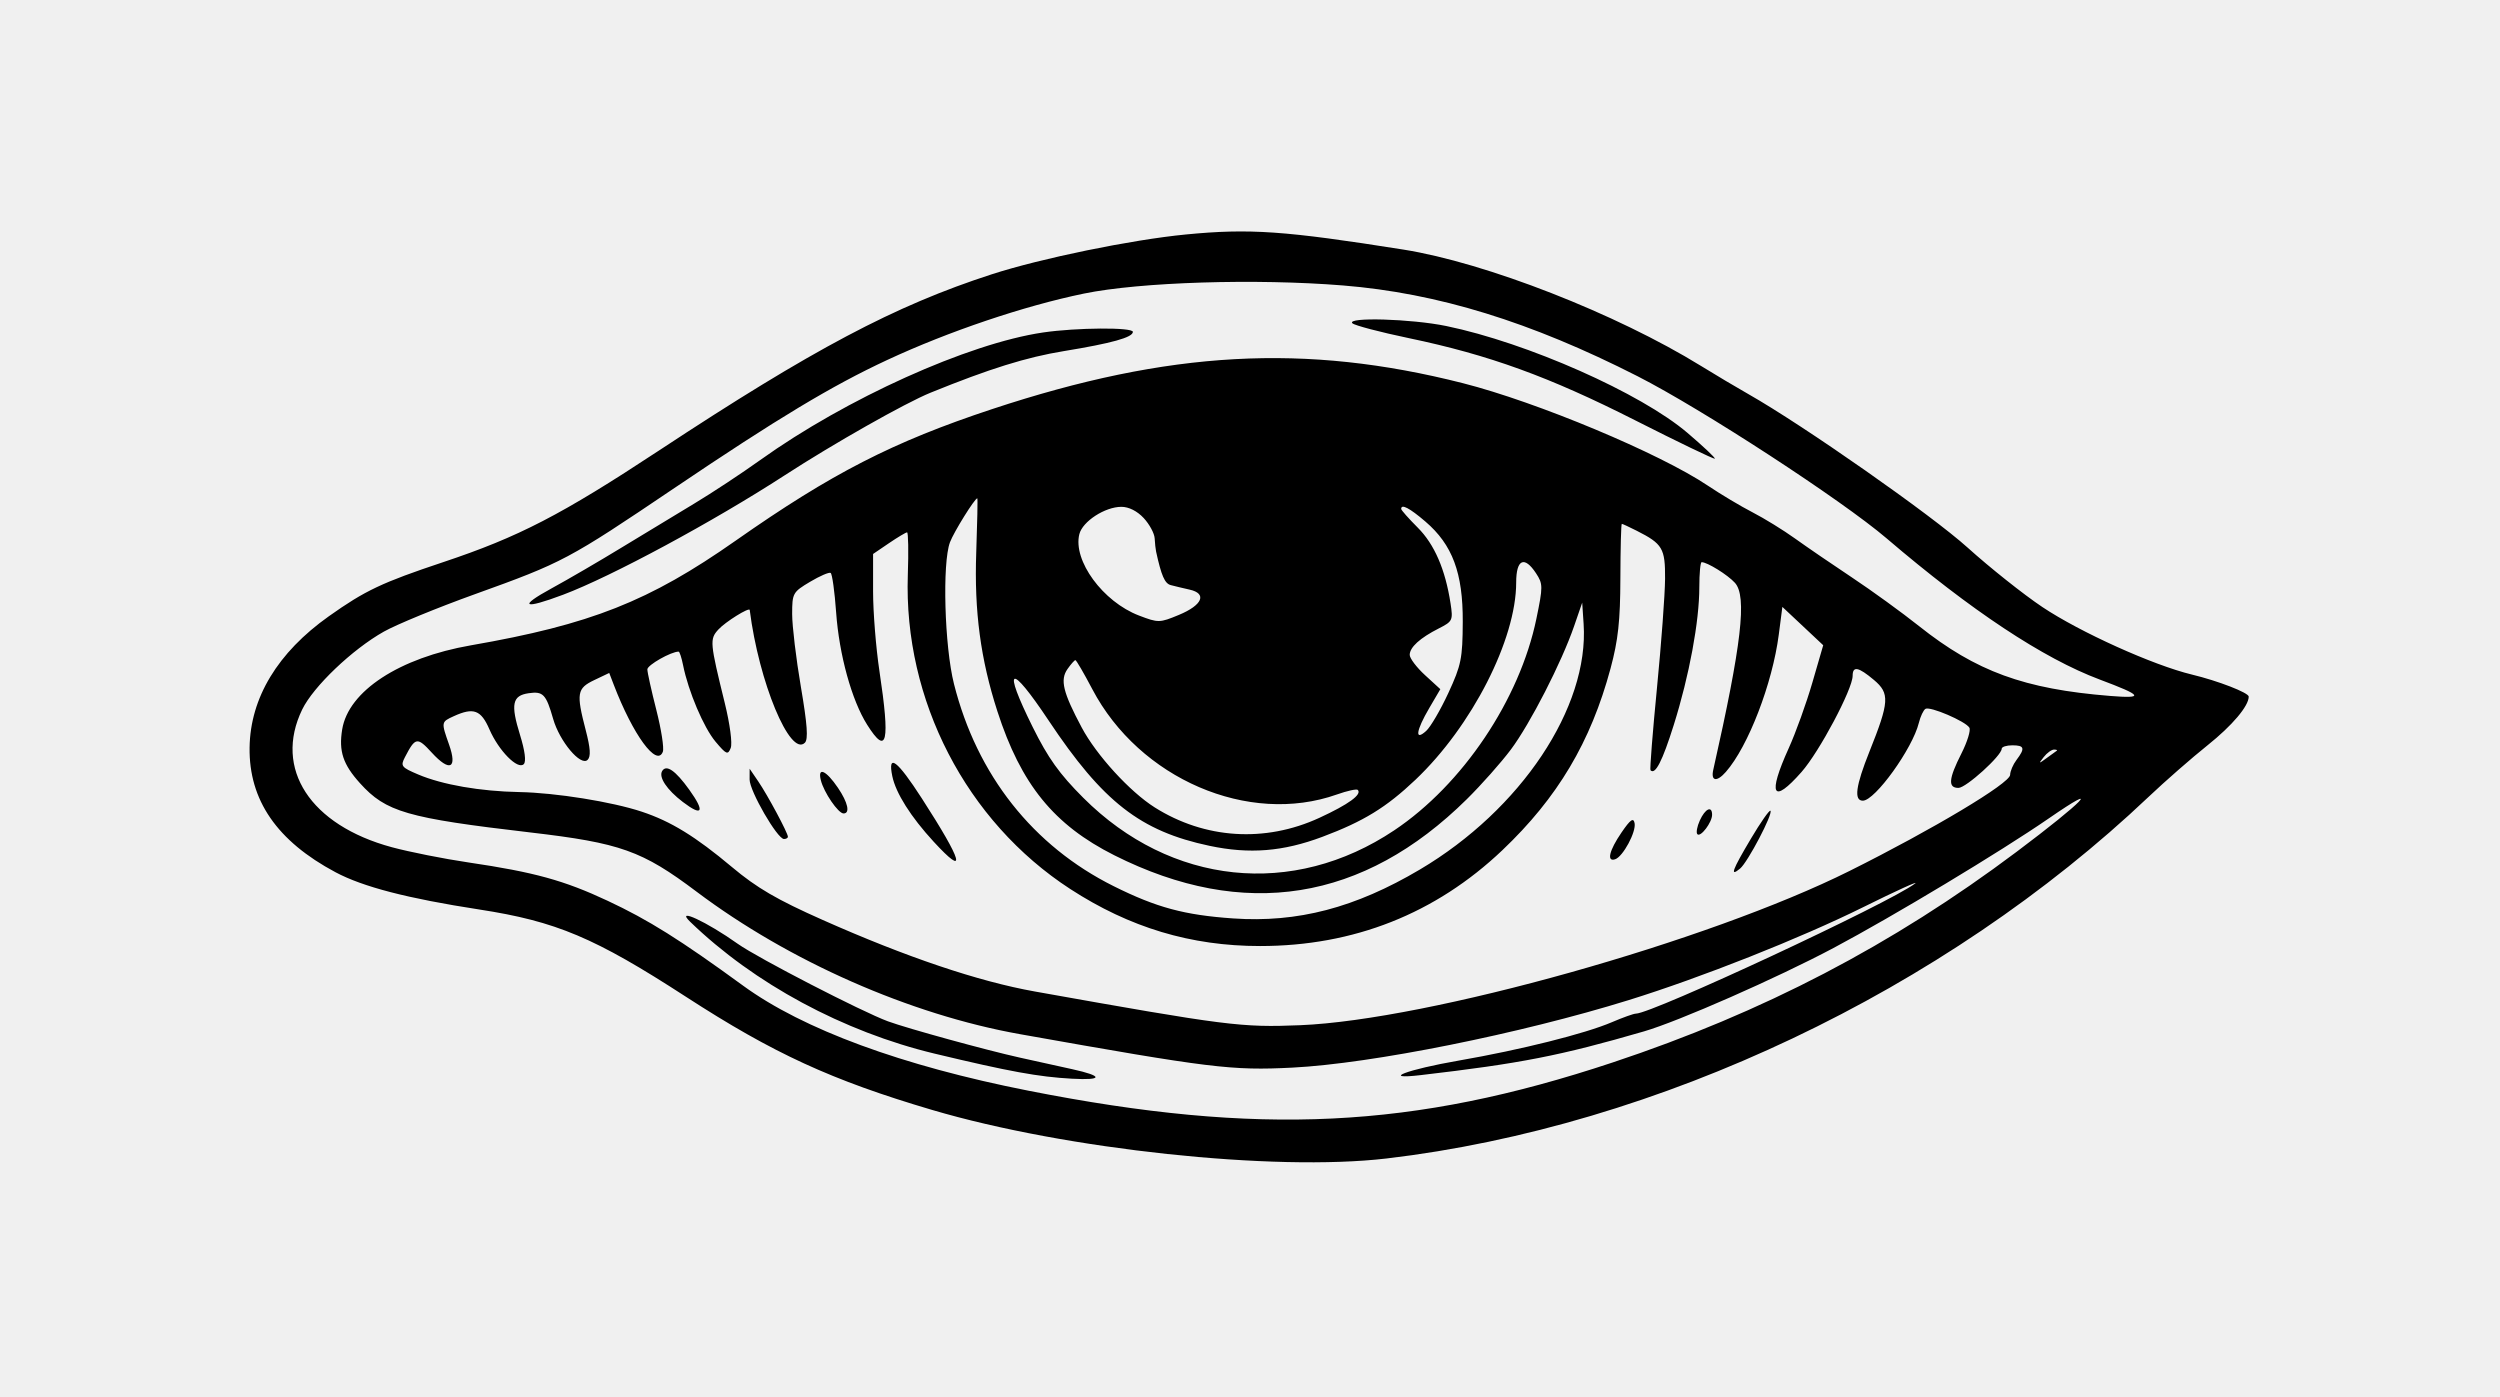
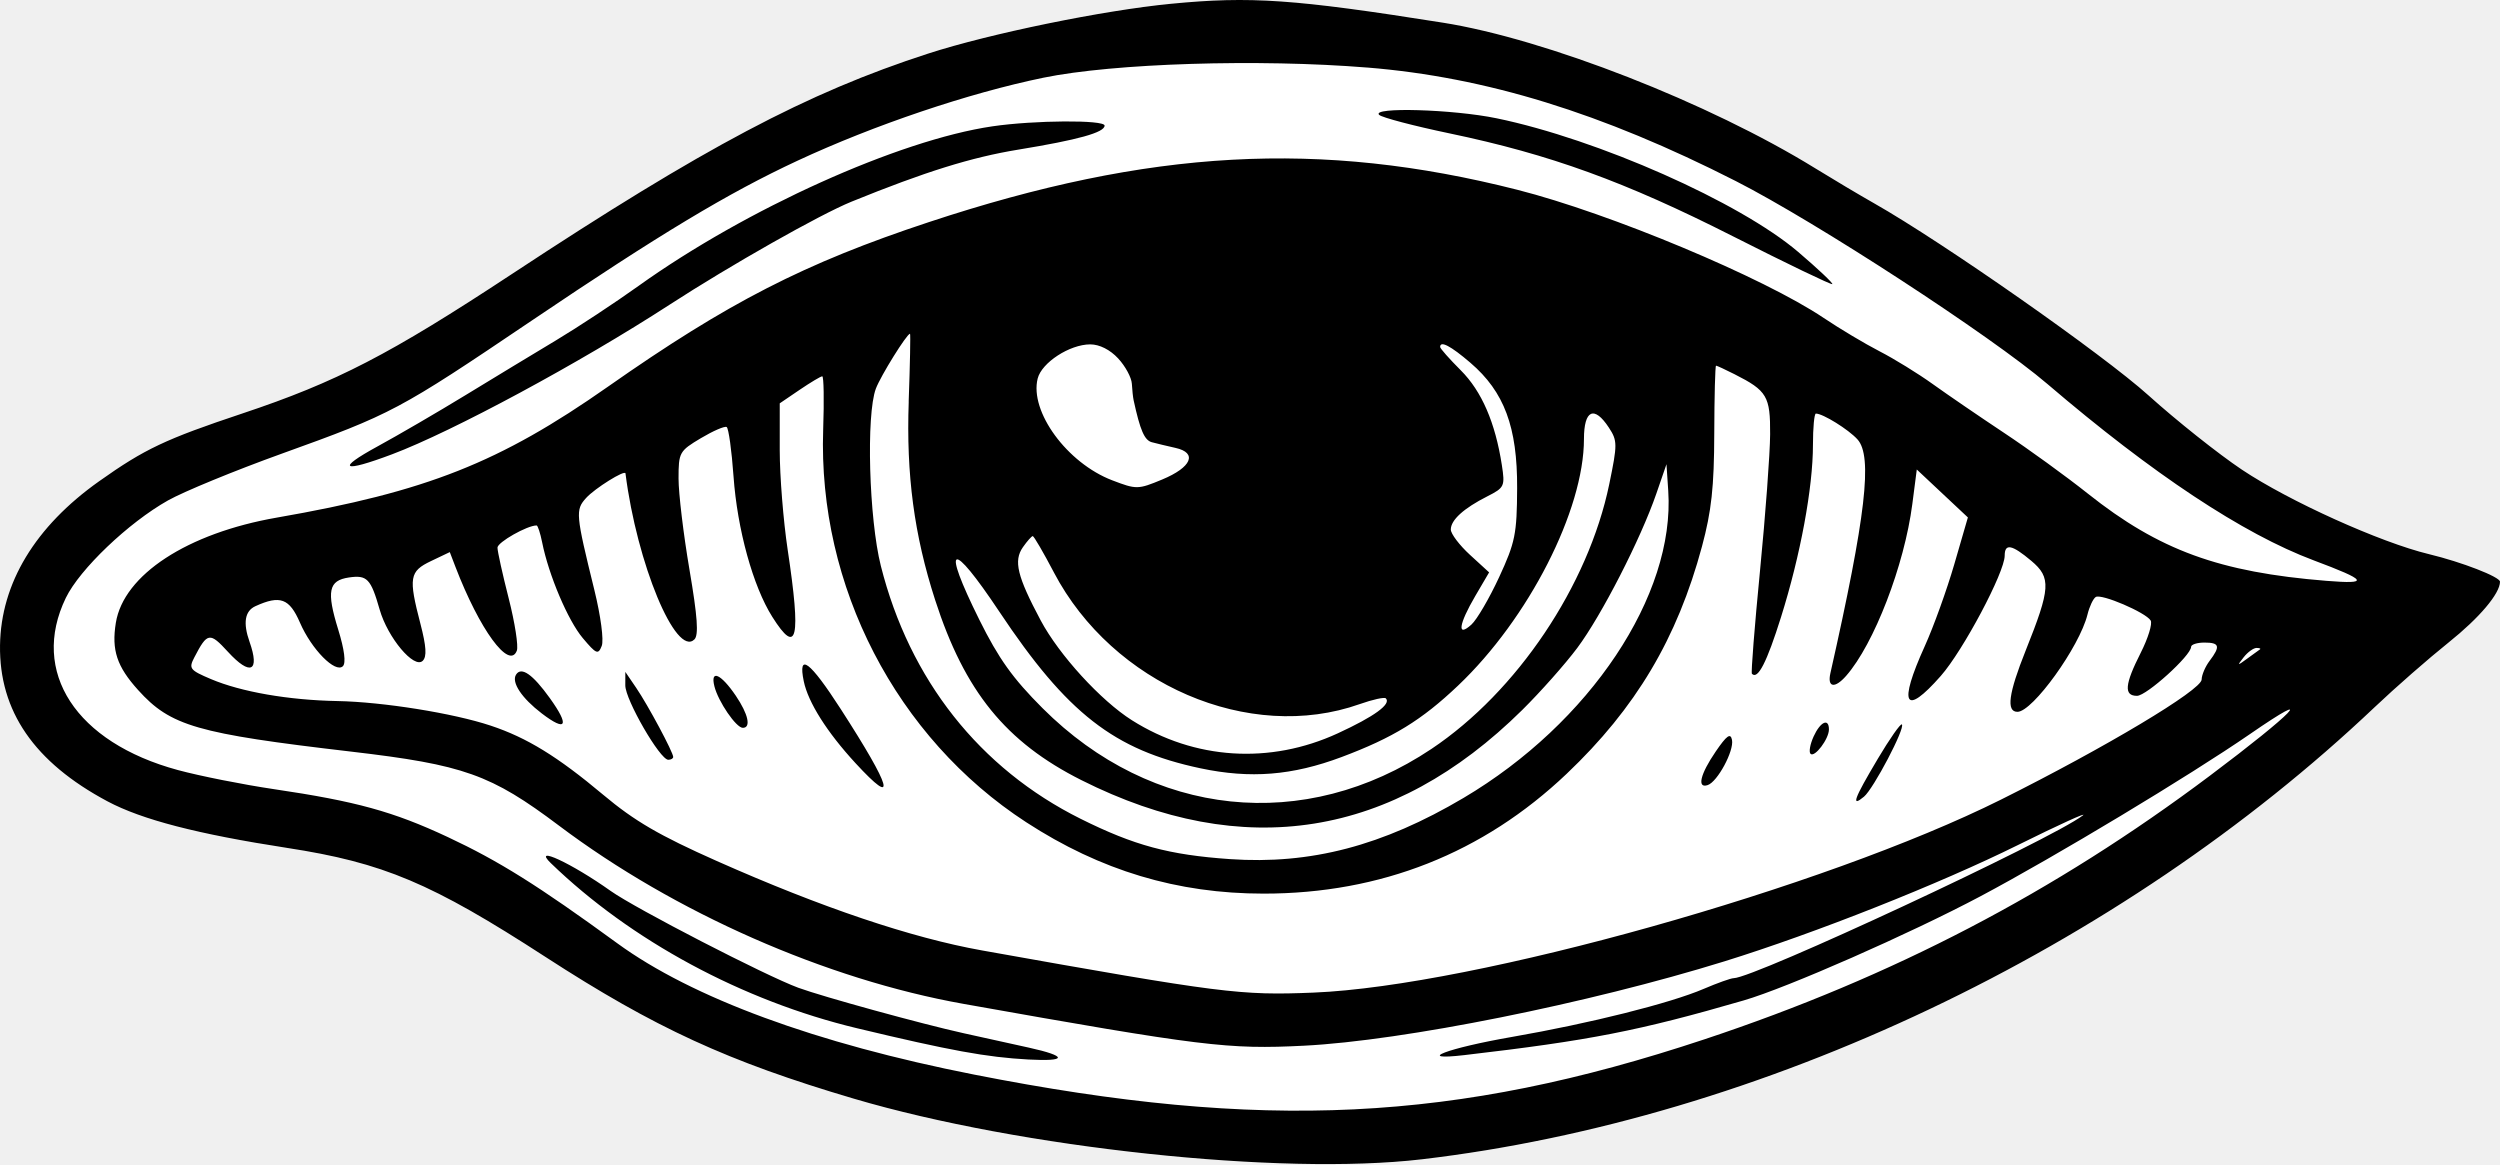
- <svg xmlns="http://www.w3.org/2000/svg" id="svg" version="1.1" width="1761" height="984">
-   <path d="M835.252 165.171 C 797.088 168.874,733.314 181.960,698.600 193.212 C 630.260 215.362,572.567 245.918,464.073 317.421 C 395.333 362.725,365.376 378.221,312.272 395.943 C 268.948 410.400,257.301 415.911,231.635 434.099 C 195.606 459.630,176.319 491.552,175.807 526.500 C 175.264 563.603,195.118 592.435,236.338 614.405 C 255.698 624.724,287.039 632.849,337.500 640.632 C 391.775 649.003,418.869 660.432,483.000 702.008 C 544.788 742.065,585.734 760.895,656.598 781.841 C 750.841 809.697,897.352 825.355,976.628 816.043 C 1167.689 793.600,1369.512 697.827,1513.500 561.277 C 1525.050 550.323,1543.748 533.968,1555.050 524.931 C 1572.425 511.039,1584.000 497.348,1584.000 490.689 C 1584.000 487.975,1562.451 479.613,1544.010 475.171 C 1516.674 468.586,1465.118 445.305,1438.617 427.579 C 1425.353 418.707,1401.675 399.881,1386.000 385.743 C 1360.421 362.672,1270.382 299.632,1231.500 277.571 C 1223.250 272.890,1208.303 264.002,1198.284 257.821 C 1138.556 220.969,1046.582 185.007,988.500 175.796 C 904.811 162.524,880.147 160.814,835.252 165.171 M946.062 201.080 C 1012.697 206.491,1078.150 226.663,1153.500 265.010 C 1198.793 288.060,1297.356 352.237,1329.000 379.284 C 1388.421 430.071,1439.287 463.767,1479.000 478.651 C 1509.412 490.049,1510.749 492.169,1486.287 490.207 C 1425.878 485.360,1391.973 472.970,1351.834 441.073 C 1339.671 431.408,1318.420 415.998,1304.610 406.829 C 1290.799 397.660,1272.750 385.310,1264.500 379.385 C 1256.250 373.460,1242.750 365.137,1234.500 360.890 C 1226.250 356.644,1212.075 348.181,1203.000 342.083 C 1169.205 319.377,1082.688 283.184,1030.500 269.921 C 919.396 241.684,823.474 246.953,698.969 288.131 C 628.975 311.281,585.848 333.398,518.212 380.831 C 457.159 423.648,416.139 439.866,331.741 454.558 C 281.321 463.334,245.415 486.791,241.030 513.818 C 238.537 529.180,241.610 538.444,253.601 551.717 C 271.903 571.975,286.514 576.198,373.500 586.368 C 437.120 593.806,452.264 599.199,490.648 628.082 C 555.794 677.103,641.089 714.683,718.500 728.470 C 853.017 752.428,867.486 754.205,910.358 752.033 C 966.254 749.200,1070.676 728.237,1147.273 704.471 C 1198.198 688.671,1268.365 660.858,1312.500 638.978 C 1335.600 627.527,1352.007 620.053,1348.960 622.371 C 1330.935 636.083,1163.714 714.000,1152.312 714.000 C 1150.764 714.000,1143.164 716.715,1135.422 720.033 C 1116.487 728.150,1071.333 739.466,1027.500 747.079 C 991.085 753.403,972.082 760.648,1000.621 757.326 C 1071.180 749.113,1098.940 743.679,1158.000 726.518 C 1182.315 719.453,1251.747 688.903,1291.500 667.778 C 1333.572 645.421,1409.205 599.900,1443.000 576.597 C 1482.244 549.537,1467.966 564.394,1420.500 600.010 C 1332.922 665.725,1241.876 713.209,1135.985 748.395 C 995.411 795.107,887.070 800.350,724.500 768.308 C 635.415 750.750,565.663 725.083,523.498 694.345 C 478.846 661.794,456.871 648.025,427.991 634.498 C 397.332 620.138,376.339 614.357,330.000 607.512 C 312.675 604.952,288.375 600.121,276.000 596.775 C 218.537 581.238,192.664 541.508,212.852 499.805 C 220.689 483.617,248.115 457.450,270.396 444.905 C 279.253 439.918,308.100 428.061,334.500 418.558 C 396.663 396.180,400.196 394.299,475.071 343.759 C 547.674 294.753,585.859 271.778,624.996 253.553 C 668.153 233.456,721.467 215.459,763.500 206.798 C 802.975 198.665,884.766 196.103,946.062 201.080 M952.650 227.736 C 954.218 229.241,972.114 233.948,992.420 238.195 C 1048.950 250.019,1091.141 265.335,1151.742 296.033 C 1182.125 311.424,1207.404 323.596,1207.918 323.082 C 1208.432 322.568,1199.773 314.405,1188.676 304.942 C 1155.750 276.863,1075.782 241.427,1018.770 229.651 C 994.162 224.568,947.957 223.230,952.650 227.736 M734.718 234.200 C 682.002 241.952,596.048 280.722,535.500 324.060 C 522.300 333.508,501.375 347.311,489.000 354.733 C 476.625 362.155,453.675 376.053,438.000 385.619 C 422.325 395.184,400.050 408.163,388.500 414.463 C 364.767 427.406,368.593 429.489,396.682 418.916 C 430.702 406.110,502.546 367.385,552.841 334.743 C 587.310 312.373,637.681 283.848,655.500 276.607 C 697.032 259.731,722.963 251.642,749.408 247.312 C 783.206 241.778,798.000 237.654,798.000 233.767 C 798.000 230.459,758.311 230.730,734.718 234.200 M687.663 389.250 C 686.199 430.512,690.701 464.315,702.547 501.000 C 719.183 552.522,742.352 581.054,784.939 602.467 C 876.267 648.385,960.317 635.006,1033.238 562.943 C 1043.502 552.799,1057.454 537.075,1064.242 528.000 C 1077.875 509.775,1100.000 466.590,1108.816 441.000 L 1114.500 424.500 1115.501 439.500 C 1119.423 498.275,1071.377 570.334,1000.152 612.503 C 954.615 639.462,914.012 650.089,868.576 646.939 C 834.308 644.564,814.656 639.256,784.500 624.232 C 727.639 595.902,688.152 545.906,671.982 481.770 C 665.304 455.278,663.650 396.655,669.168 381.945 C 671.876 374.724,686.634 351.000,688.418 351.000 C 688.749 351.000,688.409 368.213,687.663 389.250 M805.643 364.938 C 809.689 369.304,813.156 375.717,813.346 379.188 C 813.536 382.660,813.985 386.850,814.343 388.500 C 818.019 405.430,820.446 411.018,824.607 412.132 C 827.298 412.853,833.302 414.291,837.949 415.328 C 850.464 418.122,847.023 426.253,830.412 433.138 C 816.787 438.784,815.954 438.797,802.297 433.582 C 776.893 423.880,755.626 394.850,760.295 376.248 C 762.546 367.282,778.325 357.027,789.893 357.011 C 795.126 357.004,801.056 359.989,805.643 364.938 M1004.034 367.369 C 1023.119 383.705,1030.528 403.579,1030.366 438.000 C 1030.244 463.831,1029.294 468.527,1020.221 488.142 C 1014.716 500.045,1007.689 512.067,1004.606 514.857 C 996.367 522.313,997.386 514.781,1006.787 498.740 L 1014.574 485.452 1003.787 475.571 C 997.854 470.137,993.000 463.720,993.000 461.310 C 993.000 455.946,1000.225 449.384,1013.593 442.607 C 1023.223 437.726,1023.597 436.919,1021.758 424.996 C 1018.070 401.082,1010.414 383.414,998.639 371.639 C 992.238 365.238,987.000 359.325,987.000 358.500 C 987.000 354.756,992.867 357.811,1004.034 367.369 M1152.899 373.862 C 1171.155 383.106,1173.011 386.251,1172.875 407.715 C 1172.806 418.597,1170.243 453.150,1167.178 484.500 C 1164.113 515.850,1162.054 541.973,1162.603 542.550 C 1165.928 546.051,1170.967 536.245,1179.015 510.612 C 1189.942 475.810,1197.000 437.739,1197.000 413.607 C 1197.000 403.923,1197.742 396.000,1198.649 396.000 C 1202.624 396.000,1216.993 404.915,1222.083 410.539 C 1230.702 420.063,1226.813 453.632,1206.823 542.250 C 1205.005 550.311,1209.282 551.035,1215.685 543.750 C 1231.400 525.872,1248.513 481.473,1252.976 447.000 L 1255.500 427.500 1269.887 441.000 L 1284.273 454.500 1276.620 480.852 C 1272.411 495.346,1264.924 516.120,1259.984 527.017 C 1244.932 560.212,1248.580 566.986,1269.009 543.778 C 1281.589 529.486,1305.000 485.419,1305.000 476.031 C 1305.000 468.958,1309.058 469.753,1320.015 478.973 C 1331.256 488.431,1330.881 494.356,1316.824 529.462 C 1307.150 553.623,1305.757 564.000,1312.189 564.000 C 1320.755 564.000,1347.177 527.300,1351.627 509.222 C 1352.748 504.669,1354.850 500.211,1356.298 499.316 C 1359.486 497.346,1384.419 508.015,1387.220 512.548 C 1388.317 514.323,1385.792 522.531,1381.608 530.788 C 1372.576 548.611,1372.028 555.000,1379.533 555.000 C 1384.896 555.000,1410.000 532.265,1410.000 527.408 C 1410.000 526.084,1413.375 525.000,1417.500 525.000 C 1426.057 525.000,1426.641 527.077,1420.405 535.323 C 1417.982 538.526,1415.970 543.251,1415.932 545.823 C 1415.847 551.713,1361.819 584.039,1302.870 613.470 C 1203.462 663.101,1006.293 718.463,915.783 722.159 C 874.342 723.851,864.261 722.569,729.000 698.418 C 689.147 691.302,638.525 674.236,579.551 648.034 C 547.138 633.632,533.206 625.511,515.600 610.757 C 489.818 589.149,472.614 578.582,452.127 571.768 C 431.073 564.766,391.461 558.413,365.869 557.935 C 338.346 557.422,311.647 552.786,294.618 545.563 C 282.652 540.488,281.987 539.616,285.266 533.300 C 292.588 519.196,293.902 518.982,304.191 530.209 C 316.803 543.971,322.291 541.413,316.339 524.545 C 310.700 508.561,310.701 508.555,319.641 504.482 C 333.580 498.130,338.805 500.059,344.745 513.750 C 351.286 528.827,364.739 542.461,368.934 538.266 C 370.739 536.461,369.774 528.904,366.307 517.699 C 359.603 496.033,360.840 489.998,372.328 488.312 C 382.570 486.809,384.659 488.990,389.635 506.382 C 394.177 522.260,409.079 539.997,413.893 535.256 C 416.284 532.902,415.927 527.175,412.594 514.376 C 405.820 488.371,406.413 484.868,418.571 479.070 L 429.142 474.029 432.301 482.265 C 445.896 517.710,462.653 540.608,466.899 529.542 C 467.869 527.015,465.813 513.778,462.331 500.127 C 458.849 486.475,456.000 473.593,456.000 471.500 C 456.000 468.475,472.698 459.000,478.029 459.000 C 478.700 459.000,480.107 463.286,481.155 468.523 C 484.849 486.997,495.702 512.566,504.053 522.474 C 511.670 531.511,512.722 531.945,514.717 526.874 C 515.973 523.682,514.177 510.052,510.567 495.374 C 500.012 452.458,499.818 450.278,505.960 443.491 C 510.838 438.102,527.829 427.499,528.105 429.673 C 534.531 480.453,556.528 533.431,566.939 523.202 C 569.413 520.772,568.678 510.421,564.148 483.869 C 560.767 464.049,558.000 440.972,558.000 432.587 C 558.000 417.877,558.442 417.076,570.569 409.845 C 577.482 405.722,584.027 402.898,585.112 403.569 C 586.198 404.241,587.935 416.740,588.972 431.347 C 591.090 461.185,599.946 493.281,610.810 510.491 C 624.863 532.753,627.074 523.133,619.482 472.761 C 617.017 456.405,615.000 431.141,615.000 416.620 L 615.000 390.216 626.196 382.608 C 632.354 378.424,638.092 374.999,638.946 374.997 C 639.801 374.995,640.037 388.477,639.470 404.957 C 636.439 493.139,680.613 578.582,753.846 626.189 C 795.718 653.408,838.913 666.391,887.604 666.391 C 953.579 666.391,1011.179 643.610,1058.246 598.902 C 1097.182 561.916,1120.512 522.714,1134.482 470.800 C 1139.837 450.899,1141.312 437.337,1141.395 407.250 C 1141.453 386.213,1141.905 369.000,1142.399 369.000 C 1142.893 369.000,1147.618 371.188,1152.899 373.862 M1082.033 403.893 C 1086.896 411.315,1086.909 413.220,1082.238 435.810 C 1070.441 492.858,1030.277 552.660,982.129 584.863 C 910.701 632.637,824.737 623.641,763.030 561.934 C 746.243 545.147,738.297 534.028,727.408 512.095 C 705.880 468.728,711.342 466.507,738.657 507.522 C 776.874 564.909,803.318 585.506,852.000 595.804 C 880.154 601.759,903.714 599.878,931.500 589.457 C 960.473 578.590,976.530 568.739,997.102 549.210 C 1036.816 511.507,1068.000 450.417,1068.000 410.317 C 1068.000 393.908,1073.763 391.270,1082.033 403.893 M769.402 485.417 C 802.580 548.556,879.530 581.695,941.718 559.627 C 948.988 557.047,955.593 555.593,956.395 556.395 C 959.585 559.585,949.973 566.585,929.355 576.089 C 891.125 593.710,848.670 591.018,813.370 568.733 C 795.859 557.679,772.340 531.946,761.976 512.501 C 748.727 487.643,746.603 478.902,751.955 471.261 C 754.367 467.818,756.865 465.000,757.507 465.000 C 758.148 465.000,763.501 474.188,769.402 485.417 M1448.750 528.849 C 1448.063 529.316,1444.800 531.678,1441.500 534.099 C 1435.950 538.170,1435.809 538.106,1439.617 533.250 C 1441.882 530.363,1445.144 528.000,1446.867 528.000 C 1448.590 528.000,1449.438 528.382,1448.750 528.849 M628.536 546.750 C 630.993 558.650,641.607 575.453,657.690 592.901 C 681.399 618.622,678.300 607.275,649.366 562.425 C 631.952 535.431,625.141 530.305,628.536 546.750 M466.457 543.069 C 463.776 547.408,469.680 556.281,480.986 564.905 C 494.884 575.505,496.760 571.932,485.516 556.274 C 475.816 542.768,469.394 538.318,466.457 543.069 M528.020 549.094 C 527.999 557.156,547.552 591.000,552.231 591.000 C 553.754 591.000,555.000 590.280,555.000 589.400 C 555.000 586.764,540.758 560.164,534.173 550.500 L 528.040 541.500 528.020 549.094 M578.192 549.579 C 580.335 558.198,590.454 573.000,594.204 573.000 C 598.976 573.000,597.298 565.326,590.250 554.925 C 581.902 542.605,575.785 539.892,578.192 549.579 M1197.369 577.888 C 1195.393 582.226,1194.611 586.611,1195.633 587.633 C 1197.938 589.938,1206.000 579.278,1206.000 573.927 C 1206.000 567.330,1201.170 569.546,1197.369 577.888 M1233.401 590.675 C 1220.044 613.158,1218.297 617.978,1225.745 611.797 C 1231.115 607.340,1249.086 573.086,1247.097 571.097 C 1246.385 570.385,1240.221 579.195,1233.401 590.675 M1142.171 586.446 C 1133.501 599.123,1131.564 607.312,1137.723 605.259 C 1143.236 603.421,1152.630 585.957,1151.405 579.822 C 1150.588 575.730,1148.453 577.261,1142.171 586.446 M486.107 649.251 C 531.155 692.845,594.069 726.771,658.500 742.215 C 711.039 754.809,731.547 758.552,755.074 759.840 C 777.132 761.048,777.217 757.968,755.259 753.131 C 746.592 751.222,730.050 747.567,718.500 745.009 C 694.943 739.792,639.255 724.477,625.500 719.432 C 607.358 712.779,533.711 674.786,519.812 664.910 C 497.813 649.279,475.353 638.844,486.107 649.251 " stroke="none" fill="black" fill-rule="evenodd" />
+ <svg xmlns="http://www.w3.org/2000/svg" id="Layer_2" data-name="Layer 2" viewBox="0 0 1408.2 655.71">
+   <defs>
+     <style>
+       .cls-1 {
+         fill: #fff;
+       }
+ 
+       .cls-1, .cls-2 {
+         fill-rule: evenodd;
+       }
+     </style>
+   </defs>
+   <g id="svg">
+     <g>
+       <path class="cls-1" d="M659.46,2.14c-38.16,3.7-101.94,16.79-136.65,28.04-68.34,22.15-126.03,52.71-234.53,124.21-68.74,45.3-98.7,60.8-151.8,78.52-43.32,14.46-54.97,19.97-80.64,38.16C19.81,296.6.52,328.52.01,363.47c-.54,37.1,19.31,65.93,60.53,87.91,19.36,10.32,50.7,18.44,101.16,26.23,54.27,8.37,81.37,19.8,145.5,61.38,61.79,40.06,102.73,58.89,173.6,79.83,94.24,27.86,240.75,43.51,320.03,34.2,191.06-22.44,392.88-118.22,536.87-254.77,11.55-10.95,30.25-27.31,41.55-36.35,17.38-13.89,28.95-27.58,28.95-34.24,0-2.71-21.55-11.08-39.99-15.52-27.34-6.58-78.89-29.87-105.39-47.59-13.26-8.87-36.94-27.7-52.62-41.84-25.58-23.07-115.62-86.11-154.5-108.17-8.25-4.68-23.2-13.57-33.22-19.75-59.73-36.85-151.7-72.81-209.78-82.03-83.69-13.27-108.35-14.98-153.25-10.62" />
+       <path class="cls-1" d="M770.27,38.05c66.64,5.41,132.09,25.58,207.44,63.93,45.29,23.05,143.86,87.23,175.5,114.27,59.42,50.79,110.29,84.48,150,99.37,30.41,11.4,31.75,13.52,7.29,11.56-60.41-4.85-94.31-17.24-134.45-49.13-12.16-9.67-33.41-25.08-47.22-34.24-13.81-9.17-31.86-21.52-40.11-27.44-8.25-5.93-21.75-14.25-30-18.49-8.25-4.25-22.43-12.71-31.5-18.81-33.8-22.71-120.31-58.9-172.5-72.16-111.1-28.24-207.03-22.97-331.53,18.21-69.99,23.15-113.12,45.27-180.76,92.7-61.05,42.82-102.07,59.04-186.47,73.73-50.42,8.78-86.33,32.23-90.71,59.26-2.49,15.36.58,24.63,12.57,37.9,18.3,20.26,32.91,24.48,119.9,34.65,63.62,7.44,78.76,12.83,117.15,41.71,65.15,49.02,150.44,86.6,227.85,100.39,134.52,23.96,148.99,25.74,191.86,23.56,55.9-2.83,160.32-23.8,236.91-47.56,50.93-15.8,121.09-43.61,165.23-65.49,23.1-11.45,39.51-18.93,36.46-16.61-18.02,13.71-185.25,91.63-196.65,91.63-1.55,0-9.15,2.72-16.89,6.03-18.93,8.12-64.09,19.43-107.92,27.05-36.41,6.32-55.42,13.57-26.88,10.25,70.56-8.21,98.32-13.65,157.38-30.81,24.31-7.07,93.75-37.61,133.5-58.74,42.07-22.36,117.7-67.88,151.5-91.18,39.24-27.06,24.97-12.2-22.5,23.41-87.58,65.71-178.62,113.2-284.52,148.39-140.57,46.71-248.91,51.95-411.48,19.91-89.09-17.56-158.84-43.22-201-73.96-44.65-32.55-66.63-46.32-95.51-59.85-30.66-14.36-51.65-20.14-97.99-26.99-17.33-2.56-41.62-7.39-54-10.74-57.46-15.54-83.34-55.27-63.15-96.97,7.84-16.19,35.26-42.35,57.54-54.9,8.86-4.99,37.7-16.84,64.1-26.35,62.16-22.38,65.7-24.26,140.57-74.8,72.6-49.01,110.79-71.98,149.92-90.21,43.16-20.1,96.47-38.09,138.5-46.75,39.47-8.13,121.27-10.7,182.56-5.72" />
+       <path class="cls-1" d="M776.85,64.7c1.57,1.51,19.46,6.21,39.77,10.46,56.53,11.82,98.72,27.14,159.32,57.84,30.38,15.39,55.66,27.56,56.18,27.05.51-.51-8.15-8.68-19.24-18.14-32.93-28.08-112.89-63.51-169.91-75.29-24.61-5.08-70.81-6.42-66.12-1.92" />
+       <path class="cls-1" d="M558.92,71.17c-52.72,7.75-138.67,46.52-199.22,89.86-13.2,9.45-34.12,23.25-46.5,30.67s-35.33,21.32-51,30.89c-15.67,9.57-37.95,22.54-49.5,28.84-23.73,12.94-19.91,15.03,8.18,4.45,34.02-12.81,105.86-51.53,156.16-84.17,34.47-22.37,84.84-50.9,102.66-58.14,41.53-16.88,67.46-24.96,93.91-29.29,33.8-5.53,48.59-9.66,48.59-13.54,0-3.31-39.69-3.04-63.28.43" />
+       <path class="cls-1" d="M511.87,226.22c-1.46,41.26,3.04,75.07,14.88,111.75,16.64,51.52,39.8,80.05,82.39,101.47,91.33,45.92,175.38,32.54,248.3-39.52,10.26-10.14,24.22-25.87,31-34.94,13.63-18.23,35.76-61.41,44.57-87l5.68-16.5,1,15c3.92,58.77-44.12,130.83-115.35,173-45.54,26.96-86.14,37.59-131.58,34.44-34.27-2.38-53.92-7.68-84.08-22.71-56.86-28.33-96.35-78.33-112.52-142.46-6.68-26.49-8.33-85.11-2.81-99.82,2.71-7.22,17.47-30.95,19.25-30.95.33,0,0,17.21-.76,38.25" />
+       <path class="cls-1" d="M629.85,201.91c4.05,4.37,7.51,10.78,7.7,14.25.19,3.47.64,7.66,1,9.31,3.68,16.93,6.1,22.52,10.26,23.63,2.69.72,8.7,2.16,13.34,3.2,12.52,2.79,9.07,10.92-7.54,17.81-13.62,5.65-14.46,5.66-28.11.44-25.4-9.7-46.67-38.73-42-57.33,2.25-8.97,18.03-19.22,29.6-19.24,5.23,0,11.16,2.98,15.75,7.93" />
+       <path class="cls-1" d="M828.24,204.34c19.09,16.34,26.49,36.21,26.33,70.63-.12,25.83-1.07,30.53-10.14,50.14-5.51,11.9-12.53,23.93-15.61,26.71-8.24,7.46-7.22-.08,2.18-16.12l7.79-13.29-10.79-9.88c-5.93-5.43-10.79-11.85-10.79-14.26,0-5.36,7.22-11.93,20.59-18.7,9.63-4.88,10-5.69,8.16-17.61-3.69-23.91-11.34-41.58-23.12-53.36-6.4-6.4-11.64-12.31-11.64-13.14,0-3.74,5.87-.69,17.03,8.87" />
+       <path class="cls-1" d="M977.1,210.83c18.26,9.24,20.11,12.39,19.98,33.85-.07,10.88-2.63,45.43-5.7,76.79-3.06,31.35-5.12,57.47-4.57,58.05,3.32,3.5,8.36-6.3,16.41-31.94,10.93-34.8,17.98-72.87,17.98-97.01,0-9.68.74-17.61,1.65-17.61,3.97,0,18.34,8.92,23.43,14.54,8.62,9.52,4.73,43.09-15.26,131.71-1.82,8.06,2.46,8.78,8.86,1.5,15.71-17.88,32.83-62.28,37.29-96.75l2.52-19.5,14.39,13.5,14.39,13.5-7.65,26.35c-4.21,14.49-11.7,35.27-16.64,46.17-15.05,33.19-11.4,39.97,9.03,16.76,12.58-14.29,35.99-58.36,35.99-67.75,0-7.07,4.06-6.28,15.02,2.94,11.24,9.46,10.87,15.38-3.19,50.49-9.67,24.16-11.07,34.54-4.64,34.54,8.57,0,34.99-36.7,39.44-54.78,1.12-4.55,3.22-9.01,4.67-9.91,3.19-1.97,28.12,8.7,30.92,13.23,1.1,1.78-1.43,9.98-5.61,18.24-9.03,17.82-9.58,24.21-2.08,24.21,5.36,0,30.47-22.73,30.47-27.59,0-1.32,3.38-2.41,7.5-2.41,8.56,0,9.14,2.08,2.91,10.32-2.42,3.2-4.44,7.93-4.47,10.5-.08,5.89-54.11,38.22-113.06,67.65-99.41,49.63-296.58,104.99-387.09,108.69-41.44,1.69-51.52.41-186.78-23.74-39.85-7.12-90.47-24.18-149.45-50.38-32.41-14.4-46.35-22.52-63.95-37.28-25.78-21.61-42.99-32.18-63.47-38.99-21.05-7-60.67-13.35-86.26-13.83-27.52-.51-54.22-5.15-71.25-12.37-11.97-5.08-12.63-5.95-9.35-12.26,7.32-14.1,8.64-14.32,18.93-3.09,12.61,13.76,18.1,11.2,12.15-5.66q-5.64-15.98,3.3-20.06c13.94-6.35,19.16-4.42,25.1,9.27,6.54,15.08,19.99,28.71,24.19,24.52,1.81-1.8.84-9.36-2.63-20.57-6.7-21.67-5.47-27.7,6.02-29.39,10.24-1.5,12.33.68,17.31,18.07,4.54,15.88,19.44,33.62,24.26,28.87,2.39-2.35,2.03-8.08-1.3-20.88-6.77-26-6.18-29.51,5.98-35.31l10.57-5.04,3.16,8.24c13.6,35.45,30.35,58.34,34.6,47.28.97-2.53-1.09-15.76-4.57-29.41-3.48-13.65-6.33-26.53-6.33-28.63,0-3.02,16.7-12.5,22.03-12.5.67,0,2.08,4.29,3.13,9.52,3.69,18.47,14.55,44.04,22.9,53.95,7.62,9.04,8.67,9.47,10.66,4.4,1.26-3.19-.54-16.82-4.15-31.5-10.55-42.92-10.75-45.1-4.61-51.88,4.88-5.39,21.87-15.99,22.14-13.82,6.43,50.78,28.42,103.76,38.83,93.53,2.47-2.43,1.74-12.78-2.79-39.33-3.38-19.82-6.15-42.9-6.15-51.28,0-14.71.44-15.51,12.57-22.74,6.91-4.12,13.46-6.95,14.54-6.28,1.09.67,2.82,13.17,3.86,27.78,2.12,29.84,10.97,61.93,21.84,79.14,14.05,22.26,16.26,12.64,8.67-37.73-2.46-16.36-4.48-41.62-4.48-56.14v-26.4l11.2-7.61c6.16-4.18,11.9-7.61,12.75-7.61.86,0,1.09,13.48.52,29.96-3.03,88.18,41.14,173.62,114.38,221.23,41.87,27.22,85.07,40.2,133.76,40.2,65.97,0,123.58-22.78,170.64-67.49,38.94-36.99,62.27-76.19,76.24-128.1,5.35-19.9,6.83-33.46,6.91-63.55.06-21.04.51-38.25,1-38.25s5.22,2.19,10.5,4.86" />
+       <path class="cls-1" d="M906.24,240.86c4.86,7.42,4.88,9.33.21,31.92-11.8,57.05-51.96,116.85-100.11,149.05-71.43,47.77-157.39,38.78-219.1-22.93-16.79-16.79-24.73-27.91-35.62-49.84-21.53-43.37-16.07-45.59,11.25-4.57,38.22,57.39,64.66,77.98,113.34,88.28,28.15,5.95,51.71,4.07,79.5-6.35,28.97-10.87,45.03-20.72,65.6-40.25,39.71-37.7,70.9-98.79,70.9-138.89,0-16.41,5.76-19.05,14.03-6.42" />
+       <path class="cls-1" d="M593.61,322.39c33.18,63.14,110.13,96.28,172.32,74.21,7.27-2.58,13.88-4.03,14.68-3.23,3.19,3.19-6.42,10.19-27.04,19.69-38.23,17.62-80.68,14.93-115.98-7.36-17.51-11.05-41.03-36.79-51.39-56.23-13.25-24.86-15.37-33.6-10.02-41.24,2.41-3.44,4.91-6.26,5.55-6.26s5.99,9.19,11.89,20.42" />
+       <path class="cls-1" d="M1272.95,365.82c-.69.47-3.95,2.83-7.25,5.25-5.55,4.07-5.69,4.01-1.88-.85,2.27-2.89,5.53-5.25,7.25-5.25s2.57.38,1.88.85" />
+       <path class="cls-1" d="M452.74,383.72c2.46,11.9,13.07,28.7,29.15,46.15,23.71,25.72,20.61,14.37-8.32-30.48-17.41-26.99-24.23-32.12-20.83-15.67" />
+       <path class="cls-1" d="M290.66,380.04c-2.68,4.34,3.22,13.21,14.53,21.84,13.9,10.6,15.77,7.03,4.53-8.63-9.7-13.51-16.12-17.96-19.06-13.21" />
+       <path class="cls-1" d="M352.22,386.06c-.02,8.06,19.53,41.91,24.21,41.91,1.52,0,2.77-.72,2.77-1.6,0-2.64-14.24-29.24-20.83-38.9l-6.13-9-.02,7.59" />
+       <path class="cls-1" d="M402.4,386.55c2.14,8.62,12.26,23.42,16.01,23.42,4.77,0,3.09-7.67-3.95-18.08-8.35-12.32-14.47-15.03-12.06-5.35" />
+       <path class="cls-1" d="M1021.57,414.86c-1.98,4.34-2.76,8.72-1.74,9.74,2.3,2.3,10.37-8.35,10.37-13.71,0-6.6-4.83-4.38-8.63,3.96" />
+       <path class="cls-1" d="M1057.6,427.64c-13.36,22.48-15.1,27.3-7.66,21.12,5.37-4.46,23.34-38.71,21.35-40.7-.71-.71-6.88,8.1-13.7,19.58" />
+       <path class="cls-1" d="M966.37,423.41c-8.67,12.68-10.61,20.87-4.45,18.81,5.51-1.84,14.91-19.3,13.68-25.44-.82-4.09-2.95-2.56-9.23,6.62" />
+       <path class="cls-1" d="M310.31,486.22c45.05,43.59,107.96,77.52,172.39,92.96,52.54,12.59,73.05,16.34,96.57,17.62,22.06,1.21,22.14-1.87.18-6.71-8.67-1.91-25.21-5.56-36.76-8.12-23.56-5.22-79.24-20.53-93-25.58-18.14-6.65-91.79-44.65-105.69-54.52-22-15.63-44.46-26.07-33.71-15.66" />
+     </g>
+     <path class="cls-2" d="M659.46,2.14c-38.16,3.7-101.94,16.79-136.65,28.04-68.34,22.15-126.03,52.71-234.53,124.21-68.74,45.3-98.7,60.8-151.8,78.52-43.32,14.46-54.97,19.97-80.64,38.16C19.81,296.6.52,328.52.01,363.47c-.54,37.1,19.31,65.93,60.53,87.91,19.36,10.32,50.7,18.44,101.16,26.23,54.27,8.37,81.37,19.8,145.5,61.38,61.79,40.06,102.73,58.89,173.6,79.83,94.24,27.86,240.75,43.51,320.03,34.2,191.06-22.44,392.88-118.22,536.87-254.77,11.55-10.95,30.25-27.31,41.55-36.35,17.38-13.89,28.95-27.58,28.95-34.24,0-2.71-21.55-11.08-39.99-15.52-27.34-6.58-78.89-29.87-105.39-47.59-13.26-8.87-36.94-27.7-52.62-41.84-25.58-23.07-115.62-86.11-154.5-108.17-8.25-4.68-23.2-13.57-33.22-19.75-59.73-36.85-151.7-72.81-209.78-82.03-83.69-13.27-108.35-14.98-153.25-10.62M770.27,38.05c66.64,5.41,132.09,25.58,207.44,63.93,45.29,23.05,143.86,87.23,175.5,114.27,59.42,50.79,110.29,84.48,150,99.37,30.41,11.4,31.75,13.52,7.29,11.56-60.41-4.85-94.31-17.24-134.45-49.13-12.16-9.67-33.41-25.08-47.22-34.24-13.81-9.17-31.86-21.52-40.11-27.44-8.25-5.93-21.75-14.25-30-18.49-8.25-4.25-22.43-12.71-31.5-18.81-33.8-22.71-120.31-58.9-172.5-72.16-111.1-28.24-207.03-22.97-331.53,18.21-69.99,23.15-113.12,45.27-180.76,92.7-61.05,42.82-102.07,59.04-186.47,73.73-50.42,8.78-86.33,32.23-90.71,59.26-2.49,15.36.58,24.63,12.57,37.9,18.3,20.26,32.91,24.48,119.9,34.65,63.62,7.44,78.76,12.83,117.15,41.71,65.15,49.02,150.44,86.6,227.85,100.39,134.52,23.96,148.99,25.74,191.86,23.56,55.9-2.83,160.32-23.8,236.91-47.56,50.93-15.8,121.09-43.61,165.23-65.49,23.1-11.45,39.51-18.93,36.46-16.61-18.02,13.71-185.25,91.63-196.65,91.63-1.55,0-9.15,2.72-16.89,6.03-18.93,8.12-64.09,19.43-107.92,27.05-36.41,6.32-55.42,13.57-26.88,10.25,70.56-8.21,98.32-13.65,157.38-30.81,24.31-7.07,93.75-37.61,133.5-58.74,42.07-22.36,117.7-67.88,151.5-91.18,39.24-27.06,24.97-12.2-22.5,23.41-87.58,65.71-178.62,113.2-284.52,148.39-140.57,46.71-248.91,51.95-411.48,19.91-89.09-17.56-158.84-43.22-201-73.96-44.65-32.55-66.63-46.32-95.51-59.85-30.66-14.36-51.65-20.14-97.99-26.99-17.33-2.56-41.62-7.39-54-10.74-57.46-15.54-83.34-55.27-63.15-96.97,7.84-16.19,35.26-42.35,57.54-54.9,8.86-4.99,37.7-16.84,64.1-26.35,62.16-22.38,65.7-24.26,140.57-74.8,72.6-49.01,110.79-71.98,149.92-90.21,43.16-20.1,96.47-38.09,138.5-46.75,39.47-8.13,121.27-10.7,182.56-5.72M776.85,64.7c1.57,1.51,19.46,6.21,39.77,10.46,56.53,11.82,98.72,27.14,159.32,57.84,30.38,15.39,55.66,27.56,56.18,27.05.51-.51-8.15-8.68-19.24-18.14-32.93-28.08-112.89-63.51-169.91-75.29-24.61-5.08-70.81-6.42-66.12-1.92M558.92,71.17c-52.72,7.75-138.67,46.52-199.22,89.86-13.2,9.45-34.12,23.25-46.5,30.67s-35.33,21.32-51,30.89c-15.67,9.57-37.95,22.54-49.5,28.84-23.73,12.94-19.91,15.03,8.18,4.45,34.02-12.81,105.86-51.53,156.16-84.17,34.47-22.37,84.84-50.9,102.66-58.14,41.53-16.88,67.46-24.96,93.91-29.29,33.8-5.53,48.59-9.66,48.59-13.54,0-3.31-39.69-3.04-63.28.43M511.87,226.22c-1.46,41.26,3.04,75.07,14.88,111.75,16.64,51.52,39.8,80.05,82.39,101.47,91.33,45.92,175.38,32.54,248.3-39.52,10.26-10.14,24.22-25.87,31-34.94,13.63-18.23,35.76-61.41,44.57-87l5.68-16.5,1,15c3.92,58.77-44.12,130.83-115.35,173-45.54,26.96-86.14,37.59-131.58,34.44-34.27-2.38-53.92-7.68-84.08-22.71-56.86-28.33-96.35-78.33-112.52-142.46-6.68-26.49-8.33-85.11-2.81-99.82,2.71-7.22,17.47-30.95,19.25-30.95.33,0,0,17.21-.76,38.25M629.85,201.91c4.05,4.37,7.51,10.78,7.7,14.25.19,3.47.64,7.66,1,9.31,3.68,16.93,6.1,22.52,10.26,23.63,2.69.72,8.7,2.16,13.34,3.2,12.52,2.79,9.07,10.92-7.54,17.81-13.62,5.65-14.46,5.66-28.11.44-25.4-9.7-46.67-38.73-42-57.33,2.25-8.97,18.03-19.22,29.6-19.24,5.23,0,11.16,2.98,15.75,7.93M828.24,204.34c19.09,16.34,26.49,36.21,26.33,70.63-.12,25.83-1.07,30.53-10.14,50.14-5.51,11.9-12.53,23.93-15.61,26.71-8.24,7.46-7.22-.08,2.18-16.12l7.79-13.29-10.79-9.88c-5.93-5.43-10.79-11.85-10.79-14.26,0-5.36,7.22-11.93,20.59-18.7,9.63-4.88,10-5.69,8.16-17.61-3.69-23.91-11.34-41.58-23.12-53.36-6.4-6.4-11.64-12.31-11.64-13.14,0-3.74,5.87-.69,17.03,8.87M977.1,210.83c18.26,9.24,20.11,12.39,19.98,33.85-.07,10.88-2.63,45.43-5.7,76.79-3.06,31.35-5.12,57.47-4.57,58.05,3.32,3.5,8.36-6.3,16.41-31.94,10.93-34.8,17.98-72.87,17.98-97.01,0-9.68.74-17.61,1.65-17.61,3.97,0,18.34,8.92,23.43,14.54,8.62,9.52,4.73,43.09-15.26,131.71-1.82,8.06,2.46,8.78,8.86,1.5,15.71-17.88,32.83-62.28,37.29-96.75l2.52-19.5,14.39,13.5,14.39,13.5-7.65,26.35c-4.21,14.49-11.7,35.27-16.64,46.17-15.05,33.19-11.4,39.97,9.03,16.76,12.58-14.29,35.99-58.36,35.99-67.75,0-7.07,4.06-6.28,15.02,2.94,11.24,9.46,10.87,15.38-3.19,50.49-9.67,24.16-11.07,34.54-4.64,34.54,8.57,0,34.99-36.7,39.44-54.78,1.12-4.55,3.22-9.01,4.67-9.91,3.19-1.97,28.12,8.7,30.92,13.23,1.1,1.78-1.43,9.98-5.61,18.24-9.03,17.82-9.58,24.21-2.08,24.21,5.36,0,30.47-22.73,30.47-27.59,0-1.32,3.38-2.41,7.5-2.41,8.56,0,9.14,2.08,2.91,10.32-2.42,3.2-4.44,7.93-4.47,10.5-.08,5.89-54.11,38.22-113.06,67.65-99.41,49.63-296.58,104.99-387.09,108.69-41.44,1.69-51.52.41-186.78-23.74-39.85-7.12-90.47-24.18-149.45-50.38-32.41-14.4-46.35-22.52-63.95-37.28-25.78-21.61-42.99-32.18-63.47-38.99-21.05-7-60.67-13.35-86.26-13.83-27.52-.51-54.22-5.15-71.25-12.37-11.97-5.08-12.63-5.95-9.35-12.26,7.32-14.1,8.64-14.32,18.93-3.09,12.61,13.76,18.1,11.2,12.15-5.66q-5.64-15.98,3.3-20.06c13.94-6.35,19.16-4.42,25.1,9.27,6.54,15.08,19.99,28.71,24.19,24.52,1.81-1.8.84-9.36-2.63-20.57-6.7-21.67-5.47-27.7,6.02-29.39,10.24-1.5,12.33.68,17.31,18.07,4.54,15.88,19.44,33.62,24.26,28.87,2.39-2.35,2.03-8.08-1.3-20.88-6.77-26-6.18-29.51,5.98-35.31l10.57-5.04,3.16,8.24c13.6,35.45,30.35,58.34,34.6,47.28.97-2.53-1.09-15.76-4.57-29.41-3.48-13.65-6.33-26.53-6.33-28.63,0-3.02,16.7-12.5,22.03-12.5.67,0,2.08,4.29,3.13,9.52,3.69,18.47,14.55,44.04,22.9,53.95,7.62,9.04,8.67,9.47,10.66,4.4,1.26-3.19-.54-16.82-4.15-31.5-10.55-42.92-10.75-45.1-4.61-51.88,4.88-5.39,21.87-15.99,22.14-13.82,6.43,50.78,28.42,103.76,38.83,93.53,2.47-2.43,1.74-12.78-2.79-39.33-3.38-19.82-6.15-42.9-6.15-51.28,0-14.71.44-15.51,12.57-22.74,6.91-4.12,13.46-6.95,14.54-6.28,1.09.67,2.82,13.17,3.86,27.78,2.12,29.84,10.97,61.93,21.84,79.14,14.05,22.26,16.26,12.64,8.67-37.73-2.46-16.36-4.48-41.62-4.48-56.14v-26.4l11.2-7.61c6.16-4.18,11.9-7.61,12.75-7.61.86,0,1.09,13.48.52,29.96-3.03,88.18,41.14,173.62,114.38,221.23,41.87,27.22,85.07,40.2,133.76,40.2,65.97,0,123.58-22.78,170.64-67.49,38.94-36.99,62.27-76.19,76.24-128.1,5.35-19.9,6.83-33.46,6.91-63.55.06-21.04.51-38.25,1-38.25s5.22,2.19,10.5,4.86M906.24,240.86c4.86,7.42,4.88,9.33.21,31.92-11.8,57.05-51.96,116.85-100.11,149.05-71.43,47.77-157.39,38.78-219.1-22.93-16.79-16.79-24.73-27.91-35.62-49.84-21.53-43.37-16.07-45.59,11.25-4.57,38.22,57.39,64.66,77.98,113.34,88.28,28.15,5.95,51.71,4.07,79.5-6.35,28.97-10.87,45.03-20.72,65.6-40.25,39.71-37.7,70.9-98.79,70.9-138.89,0-16.41,5.76-19.05,14.03-6.42M593.61,322.39c33.18,63.14,110.13,96.28,172.32,74.21,7.27-2.58,13.88-4.03,14.68-3.23,3.19,3.19-6.42,10.19-27.04,19.69-38.23,17.62-80.68,14.93-115.98-7.36-17.51-11.05-41.03-36.79-51.39-56.23-13.25-24.86-15.37-33.6-10.02-41.24,2.41-3.44,4.91-6.26,5.55-6.26s5.99,9.19,11.89,20.42M1272.95,365.82c-.69.47-3.95,2.83-7.25,5.25-5.55,4.07-5.69,4.01-1.88-.85,2.27-2.89,5.53-5.25,7.25-5.25s2.57.38,1.88.85M452.74,383.72c2.46,11.9,13.07,28.7,29.15,46.15,23.71,25.72,20.61,14.37-8.32-30.48-17.41-26.99-24.23-32.12-20.83-15.67M290.66,380.04c-2.68,4.34,3.22,13.21,14.53,21.84,13.9,10.6,15.77,7.03,4.53-8.63-9.7-13.51-16.12-17.96-19.06-13.21M352.22,386.06c-.02,8.06,19.53,41.91,24.21,41.91,1.52,0,2.77-.72,2.77-1.6,0-2.64-14.24-29.24-20.83-38.9l-6.13-9-.02,7.59M402.4,386.55c2.14,8.62,12.26,23.42,16.01,23.42,4.77,0,3.09-7.67-3.95-18.08-8.35-12.32-14.47-15.03-12.06-5.35M1021.57,414.86c-1.98,4.34-2.76,8.72-1.74,9.74,2.3,2.3,10.37-8.35,10.37-13.71,0-6.6-4.83-4.38-8.63,3.96M1057.6,427.64c-13.36,22.48-15.1,27.3-7.66,21.12,5.37-4.46,23.34-38.71,21.35-40.7-.71-.71-6.88,8.1-13.7,19.58M966.37,423.41c-8.67,12.68-10.61,20.87-4.45,18.81,5.51-1.84,14.91-19.3,13.68-25.44-.82-4.09-2.95-2.56-9.23,6.62M310.31,486.22c45.05,43.59,107.96,77.52,172.39,92.96,52.54,12.59,73.05,16.34,96.57,17.62,22.06,1.21,22.14-1.87.18-6.71-8.67-1.91-25.21-5.56-36.76-8.12-23.56-5.22-79.24-20.53-93-25.58-18.14-6.65-91.79-44.65-105.69-54.52-22-15.63-44.46-26.07-33.71-15.66" />
+   </g>
</svg>
